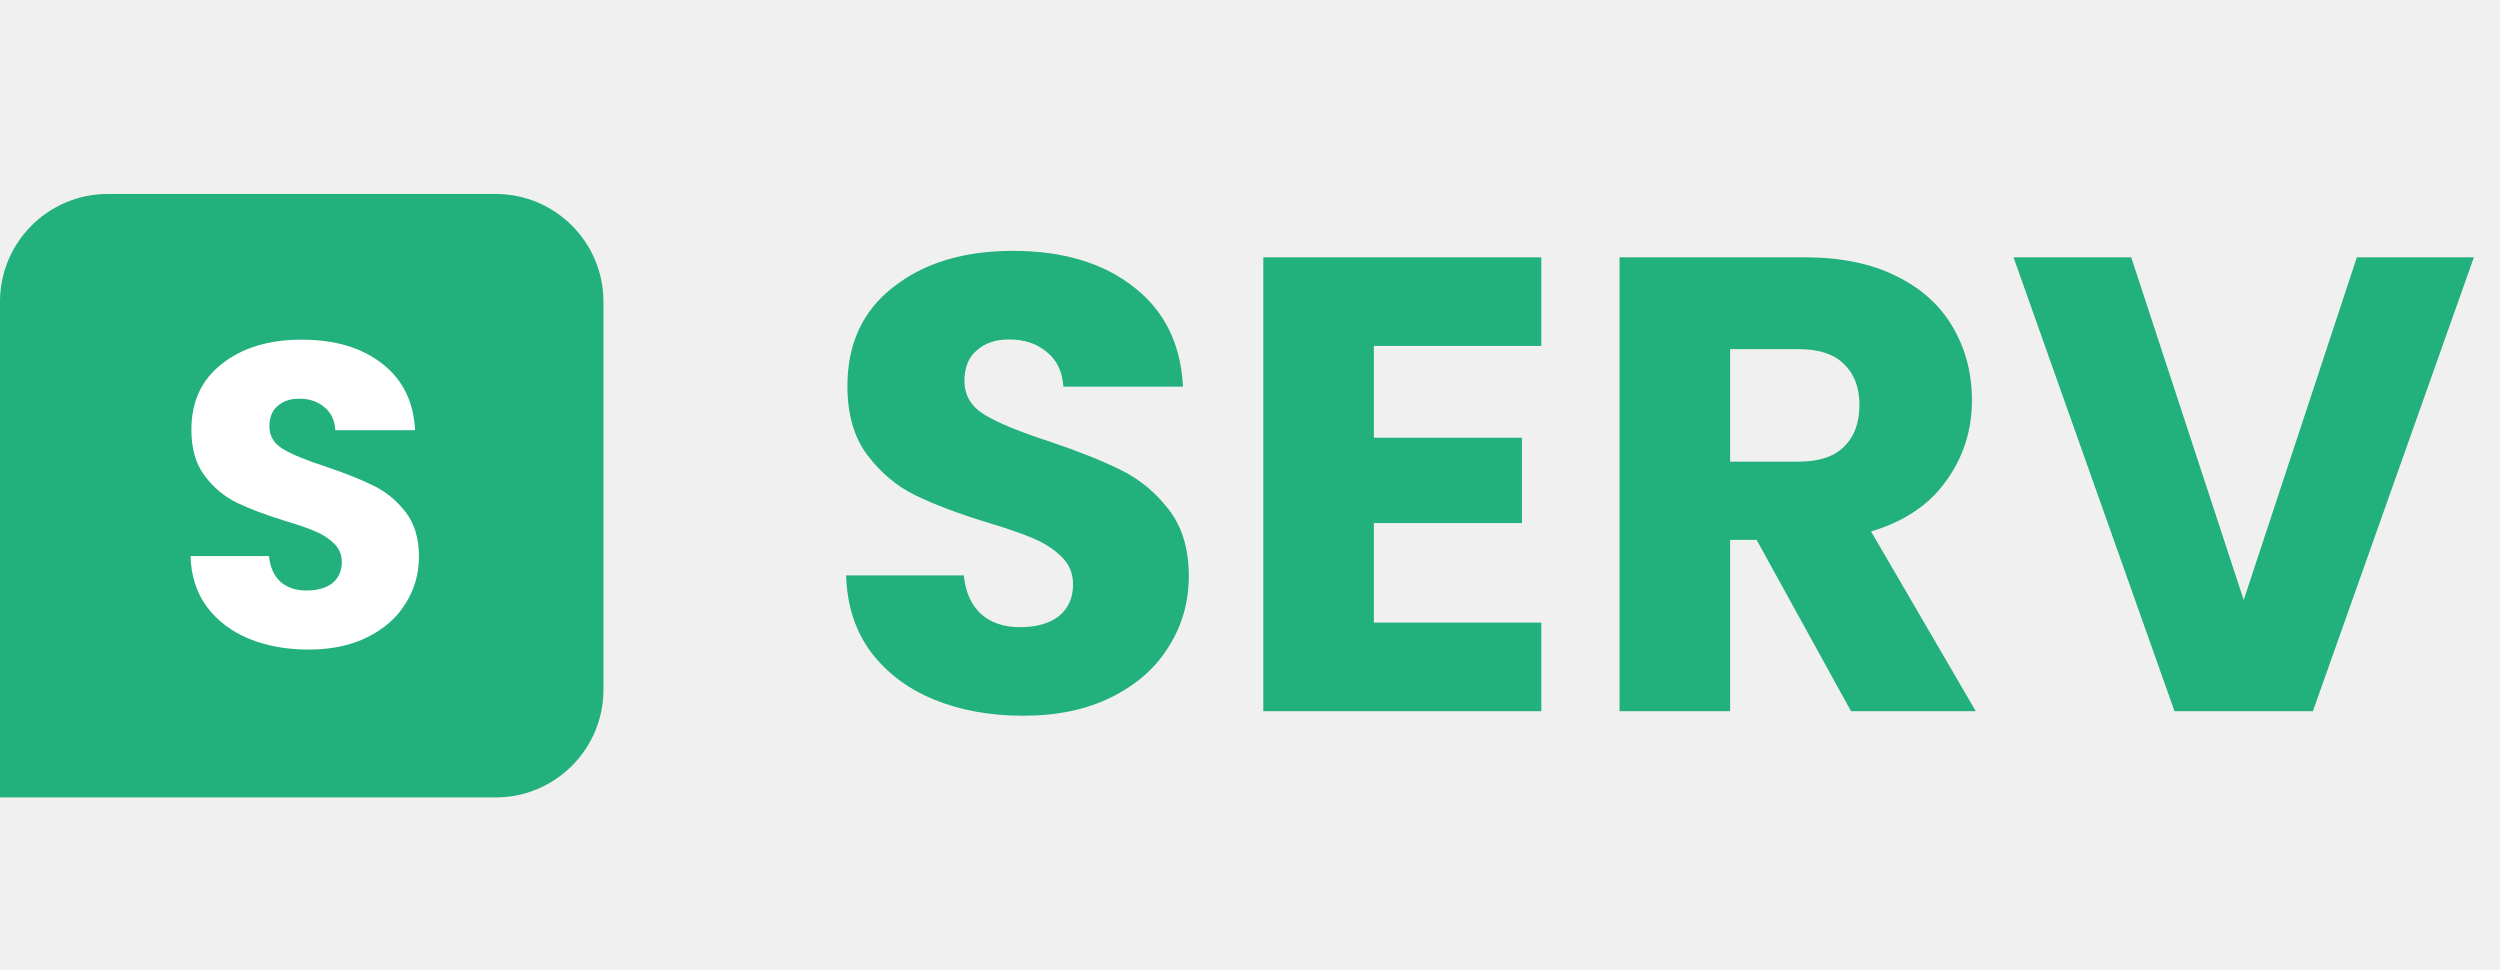
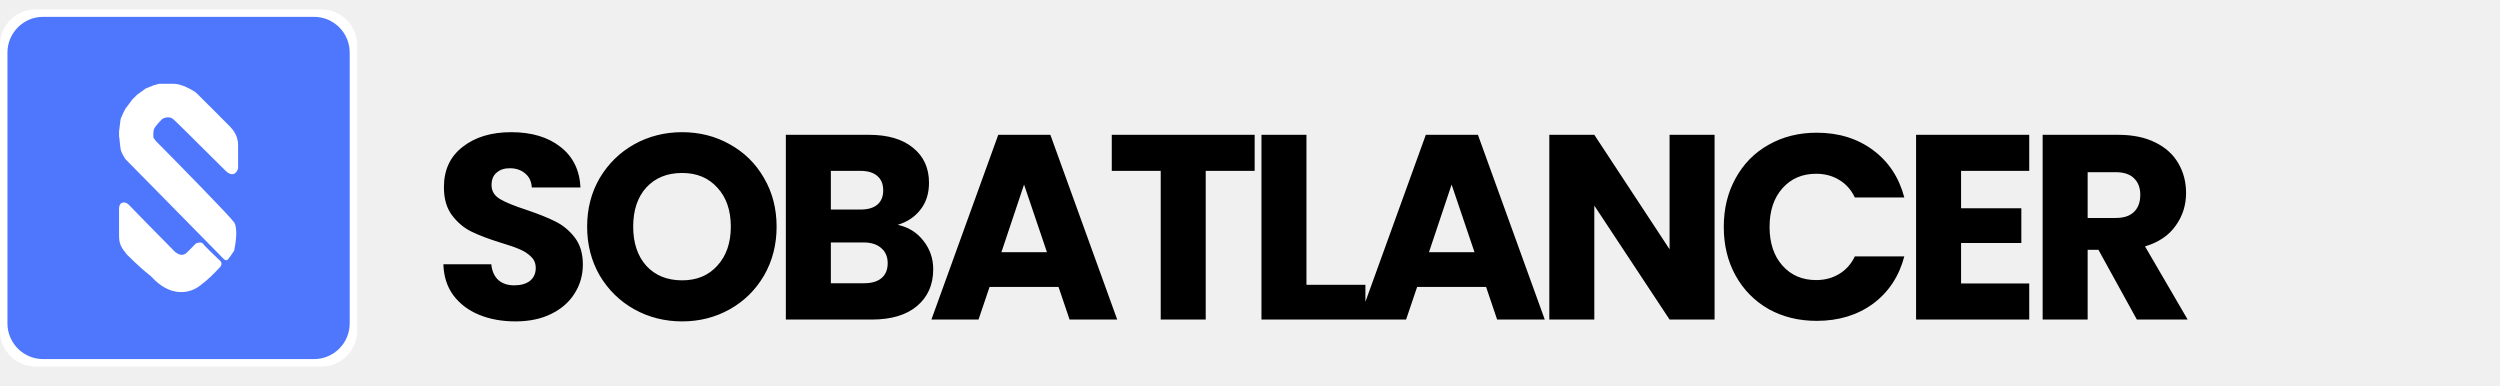
- <svg xmlns="http://www.w3.org/2000/svg" width="116" height="45" viewBox="0 0 116 45" fill="none">
-   <path d="M47.48 33.21C45.94 33.21 44.56 32.96 43.34 32.46C42.12 31.96 41.14 31.22 40.4 30.24C39.68 29.26 39.3 28.08 39.26 26.7H44.72C44.8 27.48 45.07 28.08 45.53 28.5C45.99 28.9 46.59 29.1 47.33 29.1C48.09 29.1 48.69 28.93 49.13 28.59C49.57 28.23 49.79 27.74 49.79 27.12C49.79 26.6 49.61 26.17 49.25 25.83C48.91 25.49 48.48 25.21 47.96 24.99C47.46 24.77 46.74 24.52 45.8 24.24C44.44 23.82 43.33 23.4 42.47 22.98C41.61 22.56 40.87 21.94 40.25 21.12C39.63 20.3 39.32 19.23 39.32 17.91C39.32 15.95 40.03 14.42 41.45 13.32C42.87 12.2 44.72 11.64 47 11.64C49.32 11.64 51.19 12.2 52.61 13.32C54.03 14.42 54.79 15.96 54.89 17.94H49.34C49.3 17.26 49.05 16.73 48.59 16.35C48.13 15.95 47.54 15.75 46.82 15.75C46.2 15.75 45.7 15.92 45.32 16.26C44.94 16.58 44.75 17.05 44.75 17.67C44.75 18.35 45.07 18.88 45.71 19.26C46.35 19.64 47.35 20.05 48.71 20.49C50.07 20.95 51.17 21.39 52.01 21.81C52.87 22.23 53.61 22.84 54.23 23.64C54.85 24.44 55.16 25.47 55.16 26.73C55.16 27.93 54.85 29.02 54.23 30C53.63 30.98 52.75 31.76 51.59 32.34C50.43 32.92 49.06 33.21 47.48 33.21ZM63.747 16.05V20.31H70.617V24.27H63.747V28.89H71.517V33H58.617V11.94H71.517V16.05H63.747ZM85.888 33L81.507 25.05H80.278V33H75.147V11.94H83.757C85.418 11.94 86.828 12.23 87.987 12.81C89.168 13.39 90.047 14.19 90.627 15.21C91.207 16.21 91.498 17.33 91.498 18.57C91.498 19.97 91.097 21.22 90.297 22.32C89.517 23.42 88.358 24.2 86.817 24.66L91.677 33H85.888ZM80.278 21.42H83.457C84.397 21.42 85.097 21.19 85.558 20.73C86.037 20.27 86.278 19.62 86.278 18.78C86.278 17.98 86.037 17.35 85.558 16.89C85.097 16.43 84.397 16.2 83.457 16.2H80.278V21.42ZM114.788 11.94L107.318 33H100.898L93.428 11.94H98.888L104.108 27.84L109.358 11.94H114.788Z" fill="#22B07D" />
-   <path d="M0 14C0 11.239 2.239 9 5 9H23C25.761 9 28 11.239 28 14V32C28 34.761 25.761 37 23 37H0V14Z" fill="#22B07D" />
-   <path d="M14.32 30.14C13.293 30.14 12.373 29.973 11.56 29.64C10.747 29.307 10.093 28.813 9.6 28.16C9.12 27.507 8.867 26.72 8.84 25.8H12.48C12.533 26.32 12.713 26.72 13.02 27C13.327 27.267 13.727 27.4 14.22 27.4C14.727 27.4 15.127 27.287 15.42 27.06C15.713 26.82 15.86 26.493 15.86 26.08C15.86 25.733 15.74 25.447 15.5 25.22C15.273 24.993 14.987 24.807 14.64 24.66C14.307 24.513 13.827 24.347 13.2 24.16C12.293 23.88 11.553 23.6 10.98 23.32C10.407 23.04 9.913 22.627 9.5 22.08C9.087 21.533 8.88 20.82 8.88 19.94C8.88 18.633 9.353 17.613 10.3 16.88C11.247 16.133 12.48 15.76 14 15.76C15.547 15.76 16.793 16.133 17.74 16.88C18.687 17.613 19.193 18.64 19.26 19.96H15.56C15.533 19.507 15.367 19.153 15.06 18.9C14.753 18.633 14.36 18.5 13.88 18.5C13.467 18.5 13.133 18.613 12.88 18.84C12.627 19.053 12.5 19.367 12.5 19.78C12.5 20.233 12.713 20.587 13.14 20.84C13.567 21.093 14.233 21.367 15.14 21.66C16.047 21.967 16.78 22.26 17.34 22.54C17.913 22.82 18.407 23.227 18.82 23.76C19.233 24.293 19.44 24.98 19.44 25.82C19.44 26.62 19.233 27.347 18.82 28C18.42 28.653 17.833 29.173 17.06 29.56C16.287 29.947 15.373 30.14 14.32 30.14Z" fill="white" />
+ <svg xmlns="http://www.w3.org/2000/svg" width="266" height="41" viewBox="0 0 266 41" fill="none">
+   <path d="M54.848 34.196C53.411 34.196 52.123 33.963 50.984 33.496C49.845 33.029 48.931 32.339 48.24 31.424C47.568 30.509 47.213 29.408 47.176 28.12H52.272C52.347 28.848 52.599 29.408 53.028 29.8C53.457 30.173 54.017 30.36 54.708 30.36C55.417 30.36 55.977 30.201 56.388 29.884C56.799 29.548 57.004 29.091 57.004 28.512C57.004 28.027 56.836 27.625 56.5 27.308C56.183 26.991 55.781 26.729 55.296 26.524C54.829 26.319 54.157 26.085 53.28 25.824C52.011 25.432 50.975 25.04 50.172 24.648C49.369 24.256 48.679 23.677 48.1 22.912C47.521 22.147 47.232 21.148 47.232 19.916C47.232 18.087 47.895 16.659 49.22 15.632C50.545 14.587 52.272 14.064 54.4 14.064C56.565 14.064 58.311 14.587 59.636 15.632C60.961 16.659 61.671 18.096 61.764 19.944H56.584C56.547 19.309 56.313 18.815 55.884 18.46C55.455 18.087 54.904 17.9 54.232 17.9C53.653 17.9 53.187 18.059 52.832 18.376C52.477 18.675 52.3 19.113 52.3 19.692C52.3 20.327 52.599 20.821 53.196 21.176C53.793 21.531 54.727 21.913 55.996 22.324C57.265 22.753 58.292 23.164 59.076 23.556C59.879 23.948 60.569 24.517 61.148 25.264C61.727 26.011 62.016 26.972 62.016 28.148C62.016 29.268 61.727 30.285 61.148 31.2C60.588 32.115 59.767 32.843 58.684 33.384C57.601 33.925 56.323 34.196 54.848 34.196ZM72.579 34.196C70.731 34.196 69.032 33.767 67.483 32.908C65.952 32.049 64.729 30.855 63.815 29.324C62.919 27.775 62.471 26.039 62.471 24.116C62.471 22.193 62.919 20.467 63.815 18.936C64.729 17.405 65.952 16.211 67.483 15.352C69.032 14.493 70.731 14.064 72.579 14.064C74.427 14.064 76.116 14.493 77.647 15.352C79.196 16.211 80.409 17.405 81.287 18.936C82.183 20.467 82.631 22.193 82.631 24.116C82.631 26.039 82.183 27.775 81.287 29.324C80.391 30.855 79.177 32.049 77.647 32.908C76.116 33.767 74.427 34.196 72.579 34.196ZM72.579 29.828C74.147 29.828 75.397 29.305 76.331 28.26C77.283 27.215 77.759 25.833 77.759 24.116C77.759 22.38 77.283 20.999 76.331 19.972C75.397 18.927 74.147 18.404 72.579 18.404C70.992 18.404 69.723 18.917 68.771 19.944C67.837 20.971 67.371 22.361 67.371 24.116C67.371 25.852 67.837 27.243 68.771 28.288C69.723 29.315 70.992 29.828 72.579 29.828ZM95.514 23.92C96.653 24.163 97.568 24.732 98.258 25.628C98.949 26.505 99.294 27.513 99.294 28.652C99.294 30.295 98.716 31.601 97.558 32.572C96.42 33.524 94.824 34 92.77 34H83.614V14.344H92.462C94.46 14.344 96.018 14.801 97.138 15.716C98.277 16.631 98.846 17.872 98.846 19.44C98.846 20.597 98.538 21.559 97.922 22.324C97.325 23.089 96.522 23.621 95.514 23.92ZM88.402 22.296H91.538C92.322 22.296 92.92 22.128 93.33 21.792C93.76 21.437 93.974 20.924 93.974 20.252C93.974 19.58 93.76 19.067 93.33 18.712C92.92 18.357 92.322 18.18 91.538 18.18H88.402V22.296ZM91.93 30.136C92.733 30.136 93.349 29.959 93.778 29.604C94.226 29.231 94.45 28.699 94.45 28.008C94.45 27.317 94.217 26.776 93.75 26.384C93.302 25.992 92.677 25.796 91.874 25.796H88.402V30.136H91.93ZM112.627 30.528H105.291L104.115 34H99.103L106.215 14.344H111.759L118.871 34H113.803L112.627 30.528ZM111.395 26.832L108.959 19.636L106.551 26.832H111.395ZM133.496 14.344V18.18H128.288V34H123.5V18.18H118.292V14.344H133.496ZM139.007 30.304H145.279V34H134.219V14.344H139.007V30.304ZM158.119 30.528H150.783L149.607 34H144.595L151.707 14.344H157.251L164.363 34H159.295L158.119 30.528ZM156.887 26.832L154.451 19.636L152.043 26.832H156.887ZM182.431 34H177.643L169.635 21.876V34H164.847V14.344H169.635L177.643 26.524V14.344H182.431V34ZM183.41 24.144C183.41 22.203 183.83 20.476 184.67 18.964C185.51 17.433 186.676 16.248 188.17 15.408C189.682 14.549 191.39 14.12 193.294 14.12C195.627 14.12 197.624 14.736 199.286 15.968C200.947 17.2 202.058 18.88 202.618 21.008H197.354C196.962 20.187 196.402 19.561 195.674 19.132C194.964 18.703 194.152 18.488 193.238 18.488C191.763 18.488 190.568 19.001 189.654 20.028C188.739 21.055 188.282 22.427 188.282 24.144C188.282 25.861 188.739 27.233 189.654 28.26C190.568 29.287 191.763 29.8 193.238 29.8C194.152 29.8 194.964 29.585 195.674 29.156C196.402 28.727 196.962 28.101 197.354 27.28H202.618C202.058 29.408 200.947 31.088 199.286 32.32C197.624 33.533 195.627 34.14 193.294 34.14C191.39 34.14 189.682 33.72 188.17 32.88C186.676 32.021 185.51 30.836 184.67 29.324C183.83 27.812 183.41 26.085 183.41 24.144ZM208.658 18.18V22.156H215.07V25.852H208.658V30.164H215.91V34H203.87V14.344H215.91V18.18H208.658ZM227.362 34L223.274 26.58H222.126V34H217.338V14.344H225.374C226.924 14.344 228.24 14.615 229.322 15.156C230.424 15.697 231.245 16.444 231.786 17.396C232.328 18.329 232.598 19.375 232.598 20.532C232.598 21.839 232.225 23.005 231.478 24.032C230.75 25.059 229.668 25.787 228.23 26.216L232.766 34H227.362ZM222.126 23.192H225.094C225.972 23.192 226.625 22.977 227.054 22.548C227.502 22.119 227.726 21.512 227.726 20.728C227.726 19.981 227.502 19.393 227.054 18.964C226.625 18.535 225.972 18.32 225.094 18.32H222.126V23.192Z" fill="black" />
+   <path d="M0 4.8C0 2.701 1.701 1 3.8 1H34.2C36.299 1 38 2.701 38 4.8V35.2C38 37.299 36.299 39 34.2 39H3.8C1.701 39 0 37.299 0 35.2V4.8Z" fill="white" />
+   <path d="M0.792 5.592C0.792 3.493 2.493 1.792 4.592 1.792H33.408C35.507 1.792 37.208 3.493 37.208 5.592V34.408C37.208 36.507 35.507 38.208 33.408 38.208H4.592C2.493 38.208 0.792 36.507 0.792 34.408V5.592Z" fill="#4F77FD" />
+   <path d="M21.799 15.985C22.571 16.752 23.352 17.528 24 18.167C24.75 18.906 25.25 18.378 25.333 17.878V15.417C25.333 14.5 24.833 13.833 24.5 13.5C24.48 13.48 24.414 13.413 24.311 13.309C23.727 12.72 21.967 10.943 20.833 9.833C20.389 9.528 19.3 8.917 18.5 8.917H16.917L16.333 9.083L15.5 9.417L14.583 10.083L14.083 10.583L13.333 11.583L13.083 12.083L12.833 12.667L12.667 14V14.5C12.694 14.667 12.75 15.033 12.75 15.167C12.75 15.3 12.806 15.667 12.833 15.833C12.833 15.889 12.867 16.067 13 16.333C13.133 16.6 13.278 16.833 13.333 16.917L23.833 27.583C23.889 27.639 24.033 27.733 24.167 27.667C24.3 27.6 24.722 26.972 24.917 26.667C25.083 25.917 25.317 24.267 24.917 23.667C24.517 23.067 19.194 17.639 16.583 15L16.333 14.667C16.306 14.444 16.283 13.933 16.417 13.667C16.55 13.4 17.028 12.889 17.25 12.667C17.472 12.528 18.017 12.333 18.417 12.667C18.685 12.89 20.222 14.417 21.799 15.985Z" fill="white" />
+   <path d="M23.417 27.75C23.528 27.805 23.683 28.15 23.417 28.417C23.368 28.465 23.306 28.532 23.229 28.614C22.882 28.986 22.24 29.674 21.25 30.417C19.917 31.417 17.917 31.417 16.167 29.5C16.087 29.412 15.985 29.33 15.823 29.198C15.47 28.913 14.831 28.395 13.5 27.083C12.833 26.25 12.667 25.917 12.667 25V22.25C12.667 21.333 13.388 21.471 13.667 21.75C13.694 21.777 13.825 21.912 14.033 22.125C14.832 22.946 16.768 24.935 18.333 26.5C18.417 26.611 19.167 27.5 19.833 26.917C19.982 26.787 20.288 26.473 20.544 26.211C20.656 26.097 20.758 25.992 20.833 25.917C20.917 25.833 21.45 25.717 21.583 25.917C21.717 26.117 22.778 27.139 23.417 27.75Z" fill="white" />
</svg>
